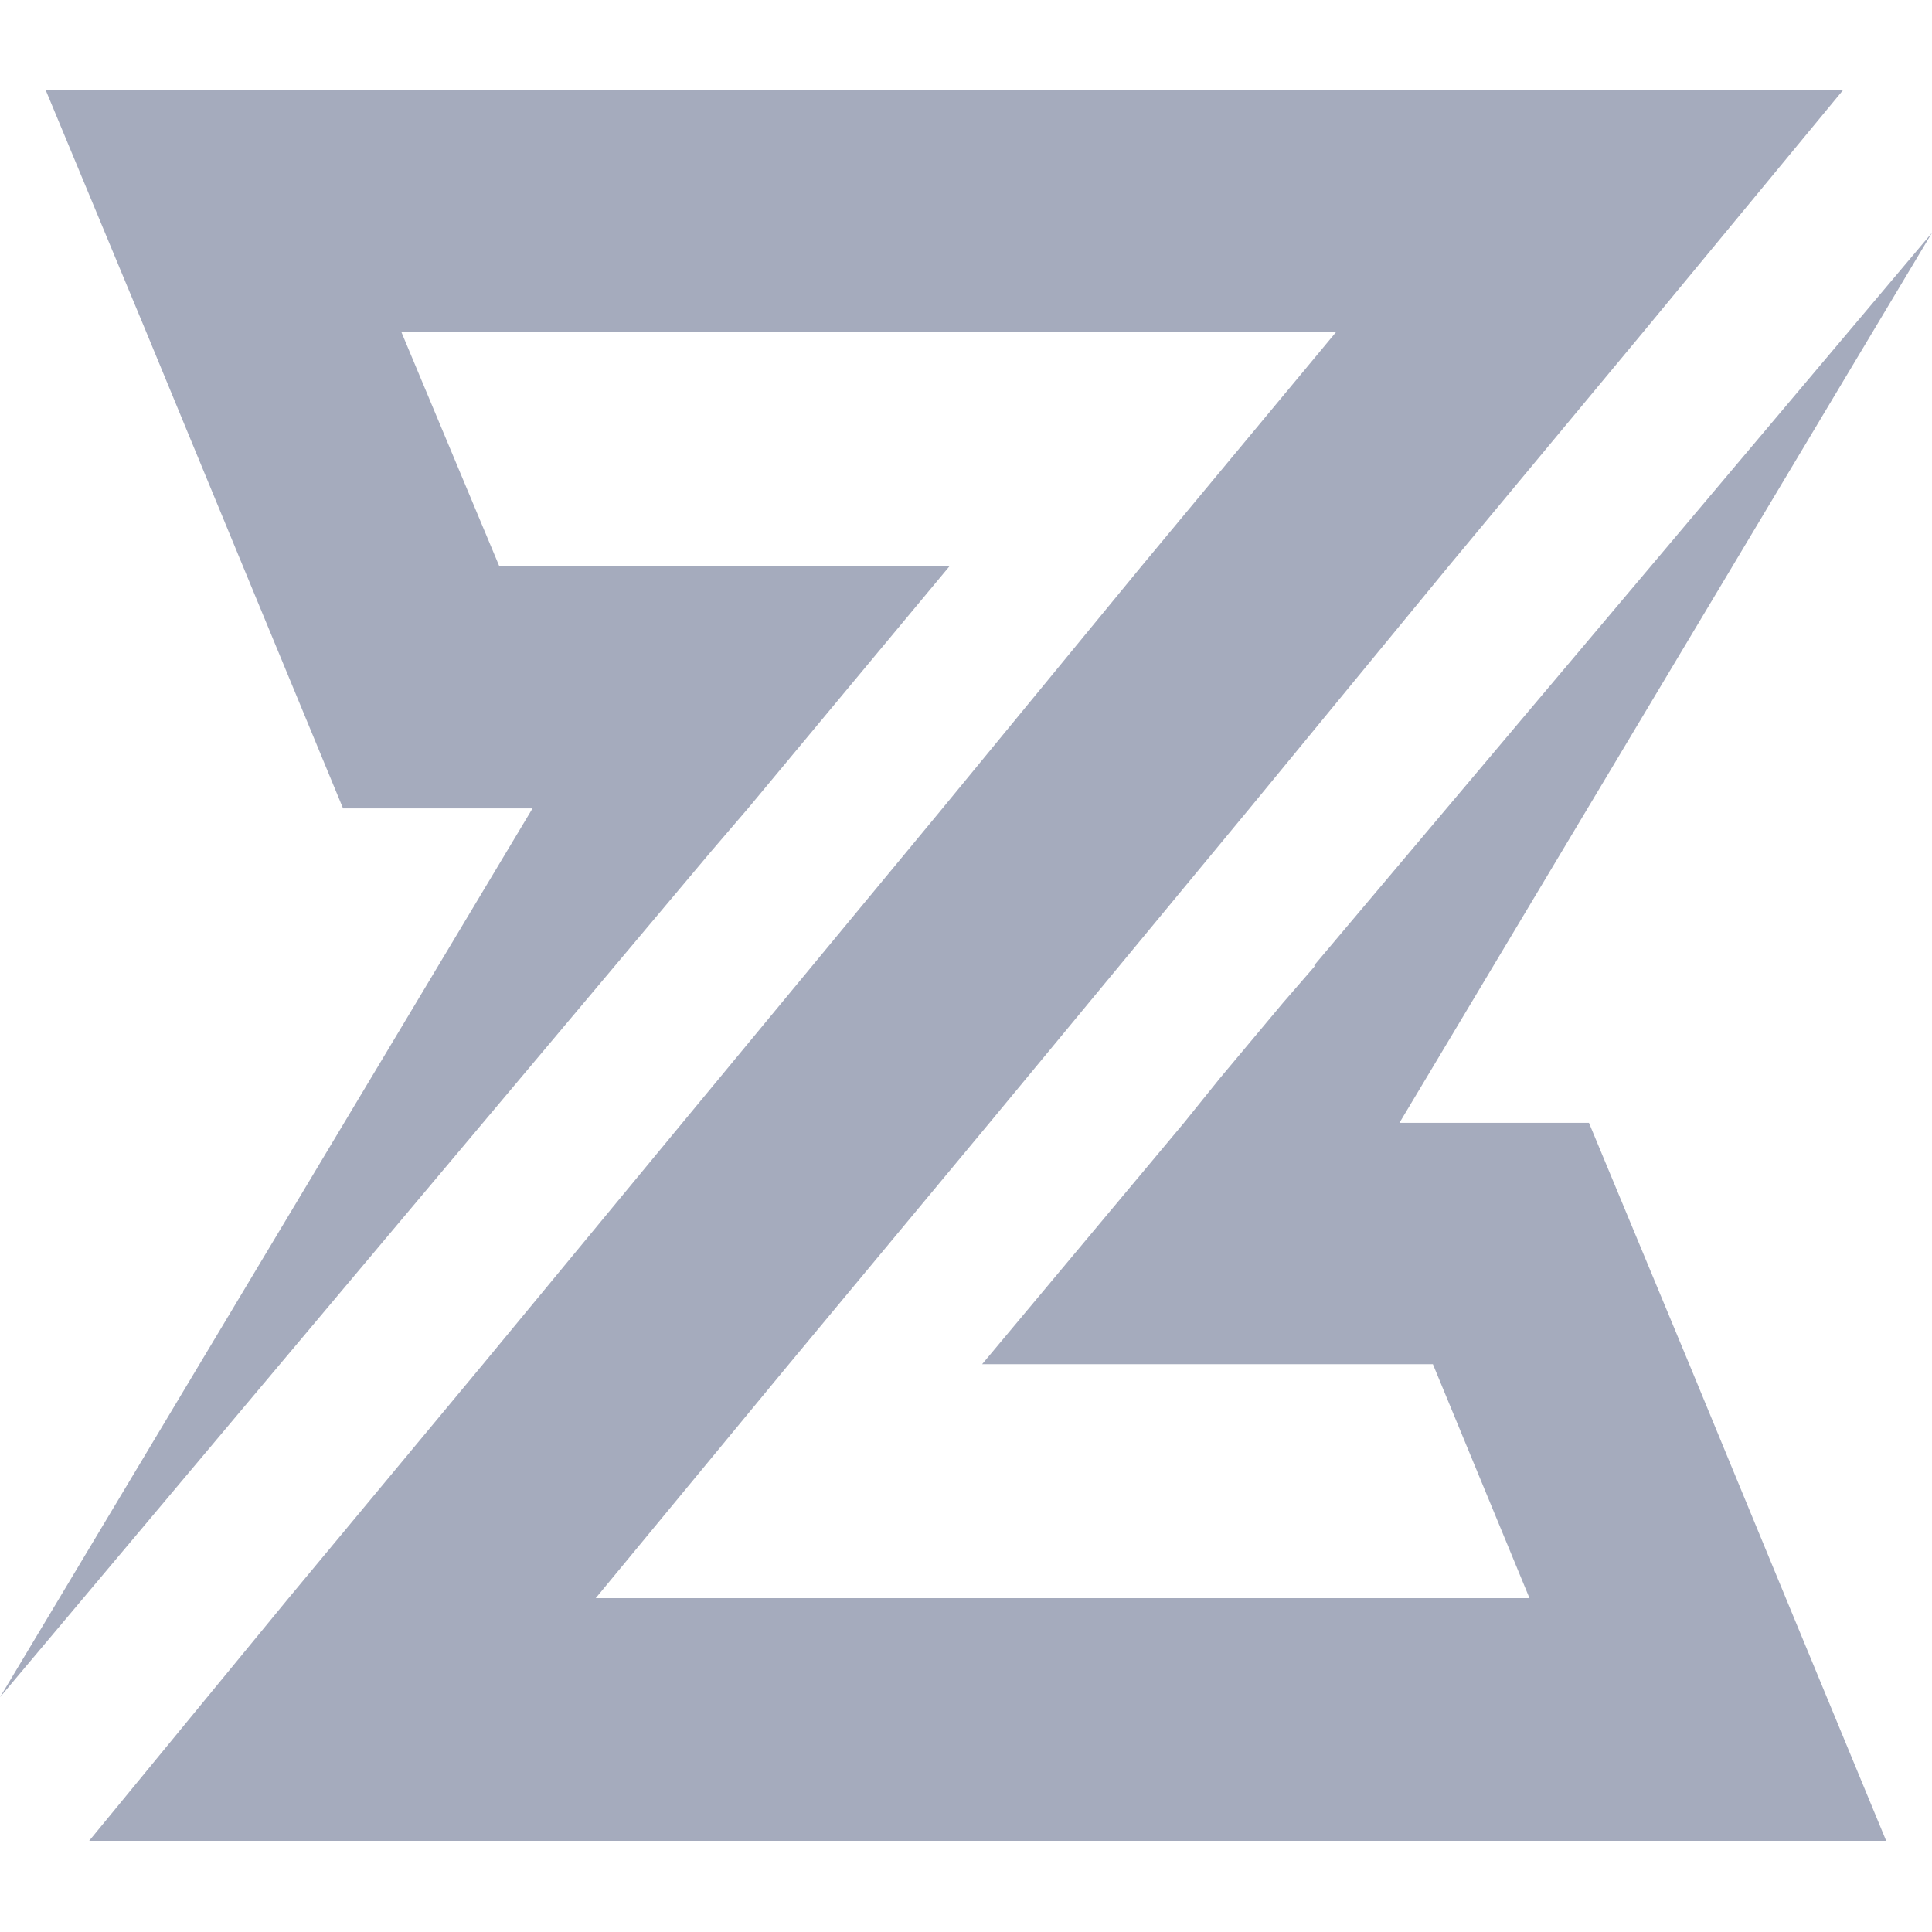
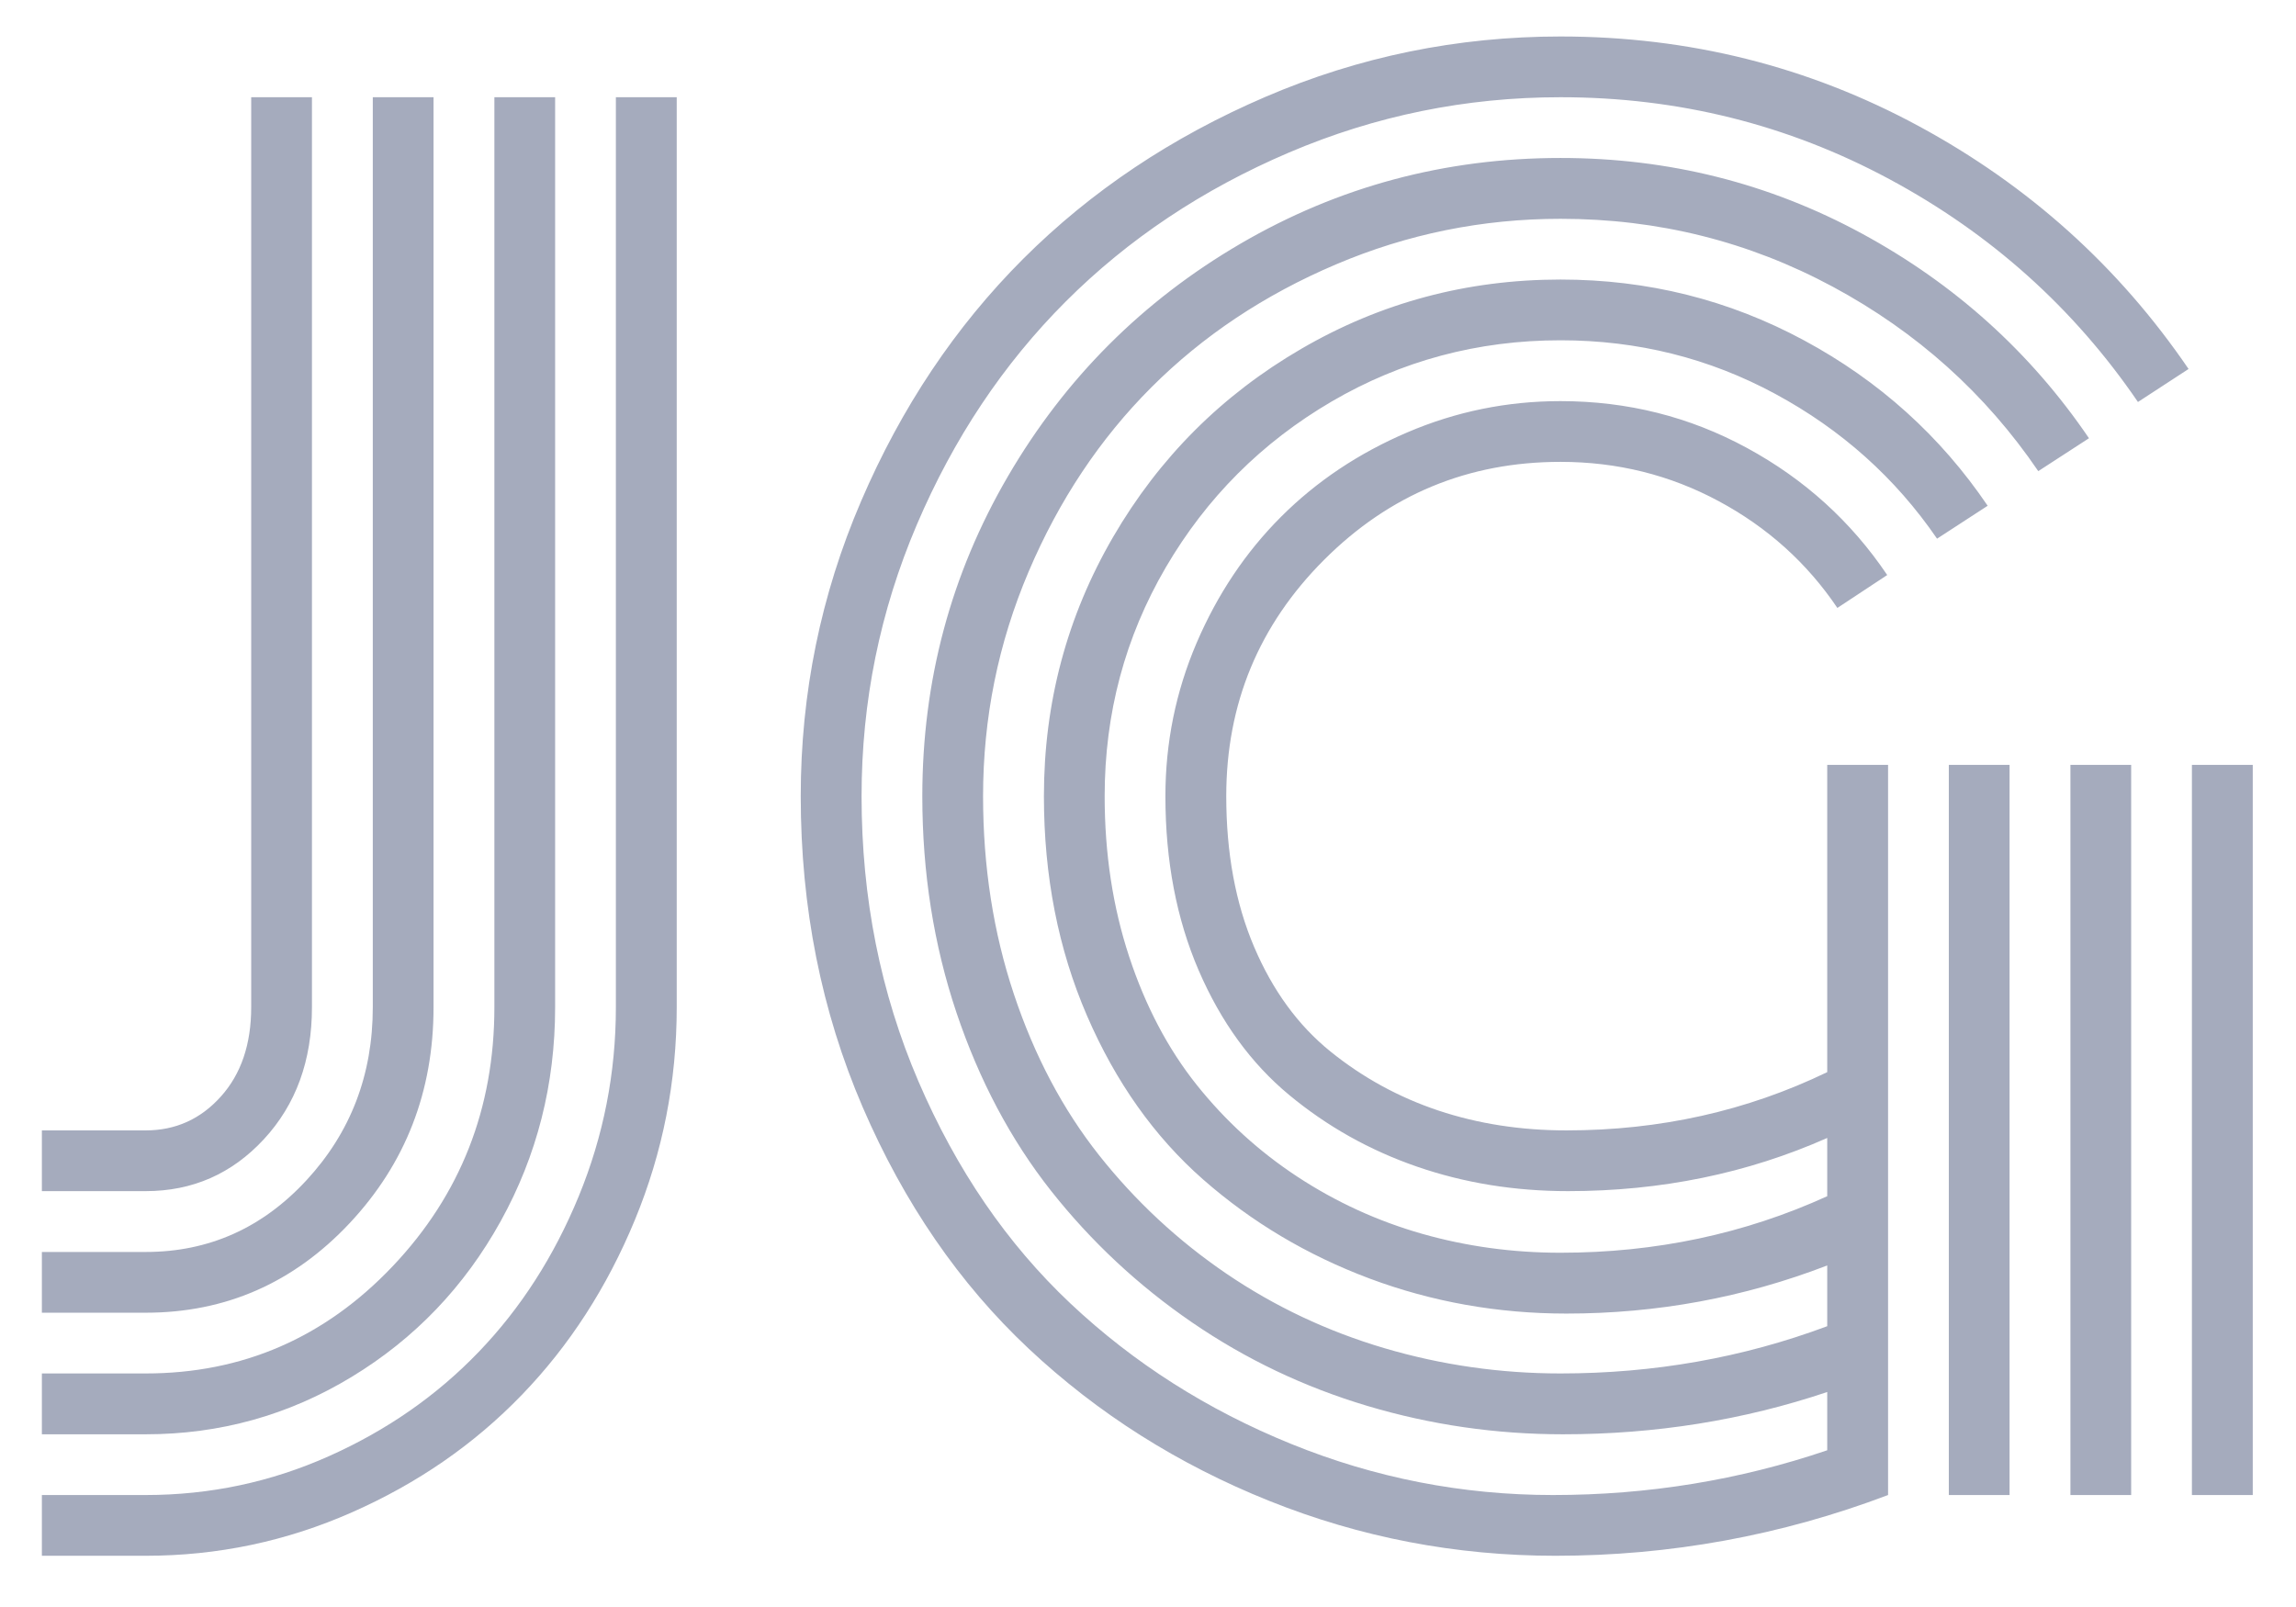
- <svg xmlns="http://www.w3.org/2000/svg" width="500" zoomAndPan="magnify" viewBox="0 0 375 375" height="500" preserveAspectRatio="xMidYMid meet" version="1.0">
-   <defs>
-     <clipPath id="id1">
-       <path d="M 0 17.547 L 375 17.547 L 375 357.297 L 0 357.297 Z M 0 17.547 " clip-rule="nonzero" />
-     </clipPath>
-   </defs>
-   <g clip-path="url(#id1)">
-     <path fill="#a5abbd" d="M 137.98 165.316 L 184.375 109.812 Z M 236.777 209.289 L 190.625 264.793 Z M 318.988 64.402 L 357.691 17.547 L 8.895 17.547 L 28.367 64.402 L 47.117 109.812 L 66.586 156.906 L 103.367 156.906 L 0 329.426 L 137.98 165.316 L 145.191 156.906 L 184.375 109.812 L 96.875 109.812 L 77.887 64.402 L 259.375 64.402 L 221.633 109.812 L 182.934 156.906 L 157.691 187.422 L 132.453 217.938 L 93.75 264.793 L 56.012 310.203 L 17.309 357.297 L 366.105 357.297 L 346.633 310.203 L 327.883 264.793 L 308.414 217.938 L 271.633 217.938 L 375 45.18 L 255.047 187.422 L 255.289 187.422 L 249.039 194.633 L 236.777 209.289 L 229.809 217.938 L 190.625 264.793 L 278.125 264.793 L 296.875 310.203 L 115.625 310.203 L 153.125 264.793 L 192.066 217.938 L 217.309 187.422 L 242.547 156.906 L 281.25 109.812 Z M 318.988 64.402 " fill-opacity="1" fill-rule="evenodd" />
+ <svg xmlns="http://www.w3.org/2000/svg" width="375" viewBox="0 0 375 262.5" height="262.5" version="1.0">
+   <g fill="#A5ABBD">
+     <g>
+       <g>
+         <path d="M 23.438 -49.641 L 6.484 -49.641 L 6.484 -59.562 L 23.438 -59.562 C 28.312 -59.562 32.398 -61.398 35.703 -65.078 C 39.016 -68.754 40.672 -73.625 40.672 -79.688 L 40.672 -228.328 L 50.594 -228.328 L 50.594 -79.688 C 50.594 -70.957 47.973 -63.766 42.734 -58.109 C 37.504 -52.461 31.07 -49.641 23.438 -49.641 Z M 23.438 -29.781 L 6.484 -29.781 L 6.484 -39.703 L 23.438 -39.703 C 33.727 -39.703 42.484 -43.609 49.703 -51.422 C 56.922 -59.234 60.531 -68.656 60.531 -79.688 L 60.531 -228.328 L 70.453 -228.328 L 70.453 -79.688 C 70.453 -65.906 65.879 -54.141 56.734 -44.391 C 47.586 -34.648 36.488 -29.781 23.438 -29.781 Z M 23.438 -9.922 L 6.484 -9.922 L 6.484 -19.859 L 23.438 -19.859 C 39.25 -19.859 52.691 -25.691 63.766 -37.359 C 74.848 -49.035 80.391 -63.145 80.391 -79.688 L 80.391 -228.328 L 90.312 -228.328 L 90.312 -79.688 C 90.312 -67.094 87.348 -55.441 81.422 -44.734 C 75.492 -34.023 67.379 -25.547 57.078 -19.297 C 46.785 -13.047 35.57 -9.922 23.438 -9.922 Z M 23.438 9.922 L 6.484 9.922 L 6.484 0 L 23.438 0 C 33.914 0 43.891 -2.113 53.359 -6.344 C 62.828 -10.57 70.984 -16.25 77.828 -23.375 C 84.68 -30.5 90.129 -38.977 94.172 -48.812 C 98.211 -58.645 100.234 -68.938 100.234 -79.688 L 100.234 -228.328 L 110.172 -228.328 L 110.172 -79.688 C 110.172 -67.562 107.895 -55.984 103.344 -44.953 C 98.789 -33.922 92.629 -24.383 84.859 -16.344 C 77.098 -8.301 67.863 -1.914 57.156 2.812 C 46.445 7.551 35.207 9.922 23.438 9.922 Z M 23.438 9.922" transform="translate(.356 244.21)" />
+       </g>
+     </g>
+   </g>
+   <g fill="#A5ABBD">
+     <g>
+       <g>
+         <path d="M 195.234 -119.266 L 205.156 -119.266 L 205.156 0 L 195.234 0 Z M 234.938 -119.266 L 244.875 -119.266 L 244.875 0 L 234.938 0 Z M 215.094 -119.266 L 225.016 -119.266 L 225.016 0 L 215.094 0 Z M 185.312 -119.266 L 185.312 0 C 167.844 6.613 149.734 9.922 130.984 9.922 C 114.711 9.922 99.129 6.93 84.234 0.953 C 69.348 -5.016 56.25 -13.305 44.938 -23.922 C 33.633 -34.535 24.602 -47.676 17.844 -63.344 C 11.094 -79.02 7.719 -95.957 7.719 -114.156 C 7.719 -130.977 11.004 -147.039 17.578 -162.344 C 24.148 -177.656 32.973 -190.848 44.047 -201.922 C 55.129 -212.992 68.32 -221.816 83.625 -228.391 C 98.926 -234.961 114.988 -238.25 131.812 -238.25 C 152.77 -238.25 172.254 -233.379 190.266 -223.641 C 208.285 -213.898 222.992 -200.664 234.391 -183.938 L 226.125 -178.547 C 215.645 -193.898 202.109 -206.035 185.516 -214.953 C 168.922 -223.867 151.02 -228.328 131.812 -228.328 C 116.363 -228.328 101.582 -225.316 87.469 -219.297 C 73.363 -213.273 61.207 -205.16 51 -194.953 C 40.801 -184.754 32.691 -172.598 26.672 -158.484 C 20.66 -144.379 17.656 -129.602 17.656 -114.156 C 17.656 -97.52 20.754 -81.984 26.953 -67.547 C 33.16 -53.117 41.43 -41.035 51.766 -31.297 C 62.109 -21.555 74.129 -13.906 87.828 -8.344 C 101.523 -2.781 115.773 0 130.578 0 C 146.109 0 161.039 -2.438 175.375 -7.312 L 175.375 -16.828 C 161.688 -12.223 147.301 -9.922 132.219 -9.922 C 121.281 -9.922 110.641 -11.461 100.297 -14.547 C 89.961 -17.629 80.406 -22.18 71.625 -28.203 C 62.844 -34.223 55.164 -41.391 48.594 -49.703 C 42.031 -58.023 36.883 -67.723 33.156 -78.797 C 29.438 -89.867 27.578 -101.656 27.578 -114.156 C 27.578 -133 32.238 -150.414 41.562 -166.406 C 50.895 -182.406 63.555 -195.07 79.547 -204.406 C 95.547 -213.738 112.969 -218.406 131.812 -218.406 C 149.457 -218.406 165.863 -214.289 181.031 -206.062 C 196.195 -197.832 208.562 -186.688 218.125 -172.625 L 209.844 -167.25 C 201.207 -179.938 190.02 -189.977 176.281 -197.375 C 162.539 -204.77 147.719 -208.469 131.812 -208.469 C 119.031 -208.469 106.801 -205.984 95.125 -201.016 C 83.457 -196.055 73.414 -189.367 65 -180.953 C 56.594 -172.547 49.906 -162.504 44.938 -150.828 C 39.977 -139.16 37.5 -126.938 37.5 -114.156 C 37.5 -102.664 39.176 -91.891 42.531 -81.828 C 45.883 -71.766 50.523 -62.988 56.453 -55.5 C 62.391 -48.008 69.305 -41.57 77.203 -36.188 C 85.109 -30.812 93.727 -26.742 103.062 -23.984 C 112.395 -21.234 121.977 -19.859 131.812 -19.859 C 147.07 -19.859 161.594 -22.43 175.375 -27.578 L 175.375 -37.5 C 161.77 -32.258 147.57 -29.641 132.781 -29.641 C 121.562 -29.641 110.848 -31.547 100.641 -35.359 C 90.441 -39.18 81.367 -44.582 73.422 -51.562 C 65.473 -58.551 59.156 -67.469 54.469 -78.312 C 49.781 -89.156 47.438 -101.102 47.438 -114.156 C 47.438 -129.414 51.203 -143.523 58.734 -156.484 C 66.273 -169.453 76.523 -179.703 89.484 -187.234 C 102.441 -194.773 116.551 -198.547 131.812 -198.547 C 146.062 -198.547 159.32 -195.234 171.594 -188.609 C 183.863 -181.992 193.859 -172.988 201.578 -161.594 L 193.312 -156.219 C 186.508 -166.145 177.707 -174.023 166.906 -179.859 C 156.102 -185.703 144.406 -188.625 131.812 -188.625 C 118.301 -188.625 105.844 -185.289 94.438 -178.625 C 83.039 -171.957 74.008 -162.926 67.344 -151.531 C 60.688 -140.133 57.359 -127.676 57.359 -114.156 C 57.359 -104.781 58.691 -96.047 61.359 -87.953 C 64.023 -79.867 67.703 -72.883 72.391 -67 C 77.078 -61.125 82.566 -56.117 88.859 -51.984 C 95.16 -47.848 101.941 -44.742 109.203 -42.672 C 116.461 -40.609 124 -39.578 131.812 -39.578 C 147.344 -39.578 161.863 -42.656 175.375 -48.812 L 175.375 -58.328 C 162.32 -52.535 148.211 -49.641 133.047 -49.641 C 124.316 -49.641 116.094 -50.973 108.375 -53.641 C 100.656 -56.305 93.691 -60.211 87.484 -65.359 C 81.273 -70.504 76.352 -77.281 72.719 -85.688 C 69.094 -94.102 67.281 -103.594 67.281 -114.156 C 67.281 -122.895 68.977 -131.238 72.375 -139.188 C 75.781 -147.133 80.379 -154.004 86.172 -159.797 C 91.961 -165.586 98.832 -170.18 106.781 -173.578 C 114.738 -176.984 123.082 -178.688 131.812 -178.688 C 142.75 -178.688 152.906 -176.133 162.281 -171.031 C 171.656 -165.938 179.285 -159.02 185.172 -150.281 L 177.031 -144.906 C 172.07 -152.258 165.613 -158.07 157.656 -162.344 C 149.707 -166.625 141.094 -168.766 131.812 -168.766 C 116.738 -168.766 103.867 -163.43 93.203 -152.766 C 82.547 -142.109 77.219 -129.238 77.219 -114.156 C 77.219 -104.875 78.734 -96.672 81.766 -89.547 C 84.797 -82.422 88.953 -76.723 94.234 -72.453 C 99.523 -68.18 105.41 -64.961 111.891 -62.797 C 118.367 -60.641 125.332 -59.562 132.781 -59.562 C 148.039 -59.562 162.238 -62.734 175.375 -69.078 L 175.375 -119.266 Z M 185.312 -119.266" transform="translate(123.062 244.21)" />
+       </g>
+     </g>
  </g>
</svg>
